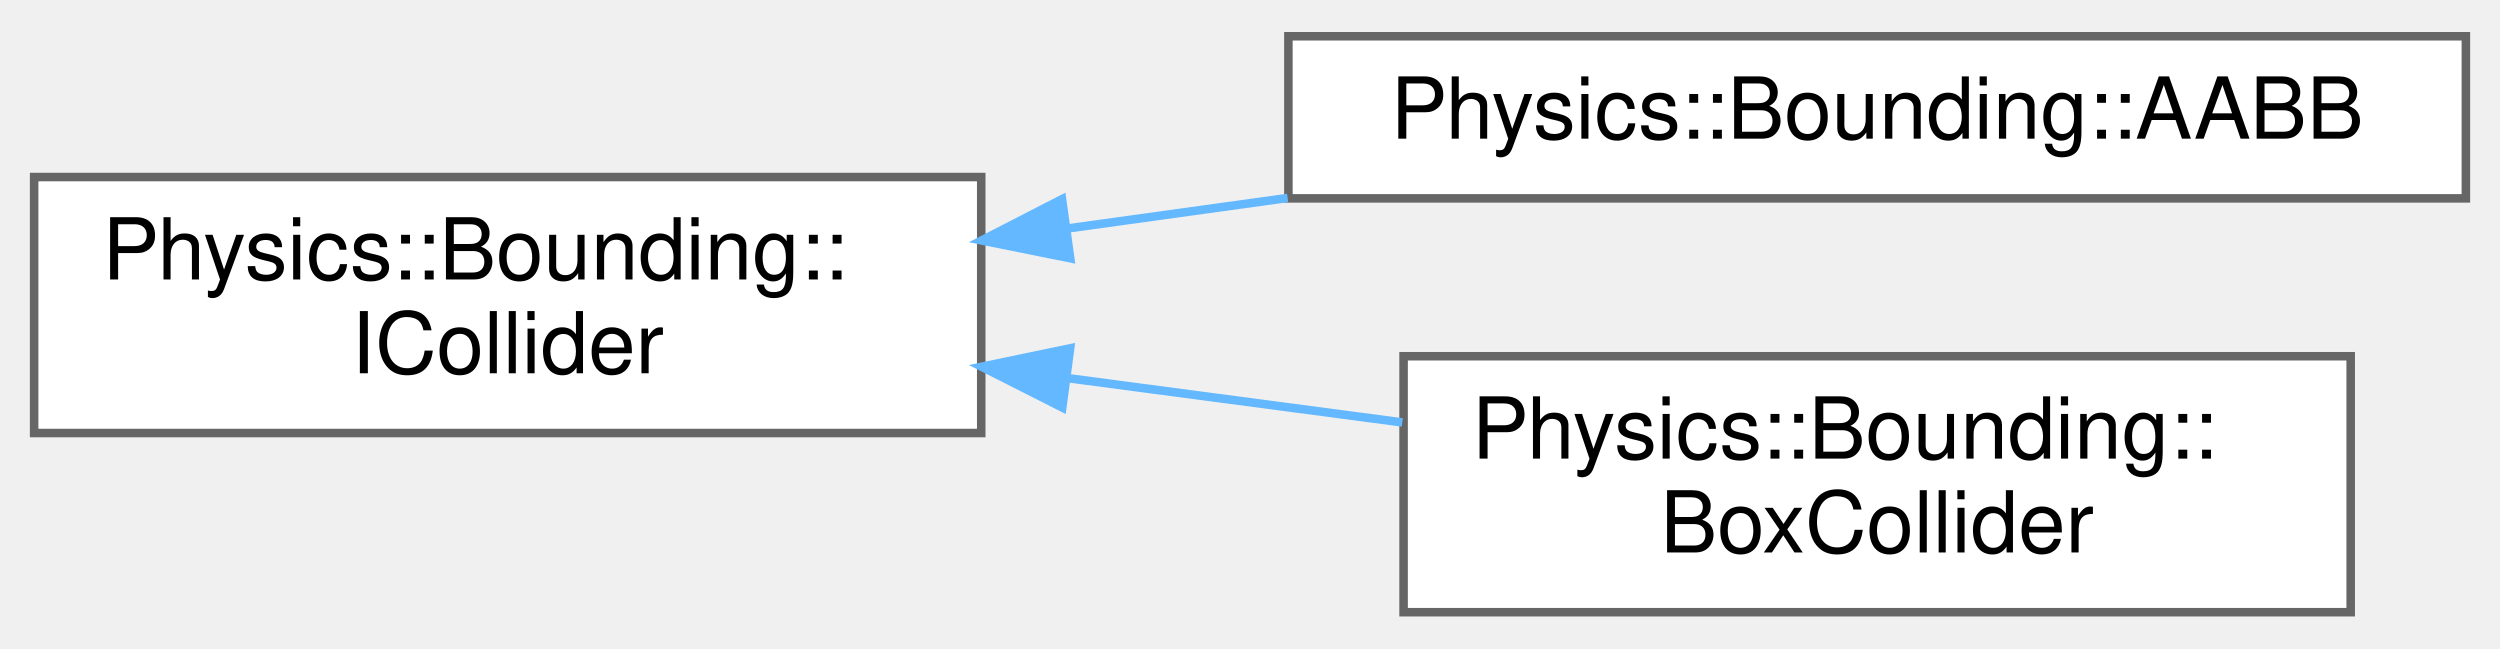
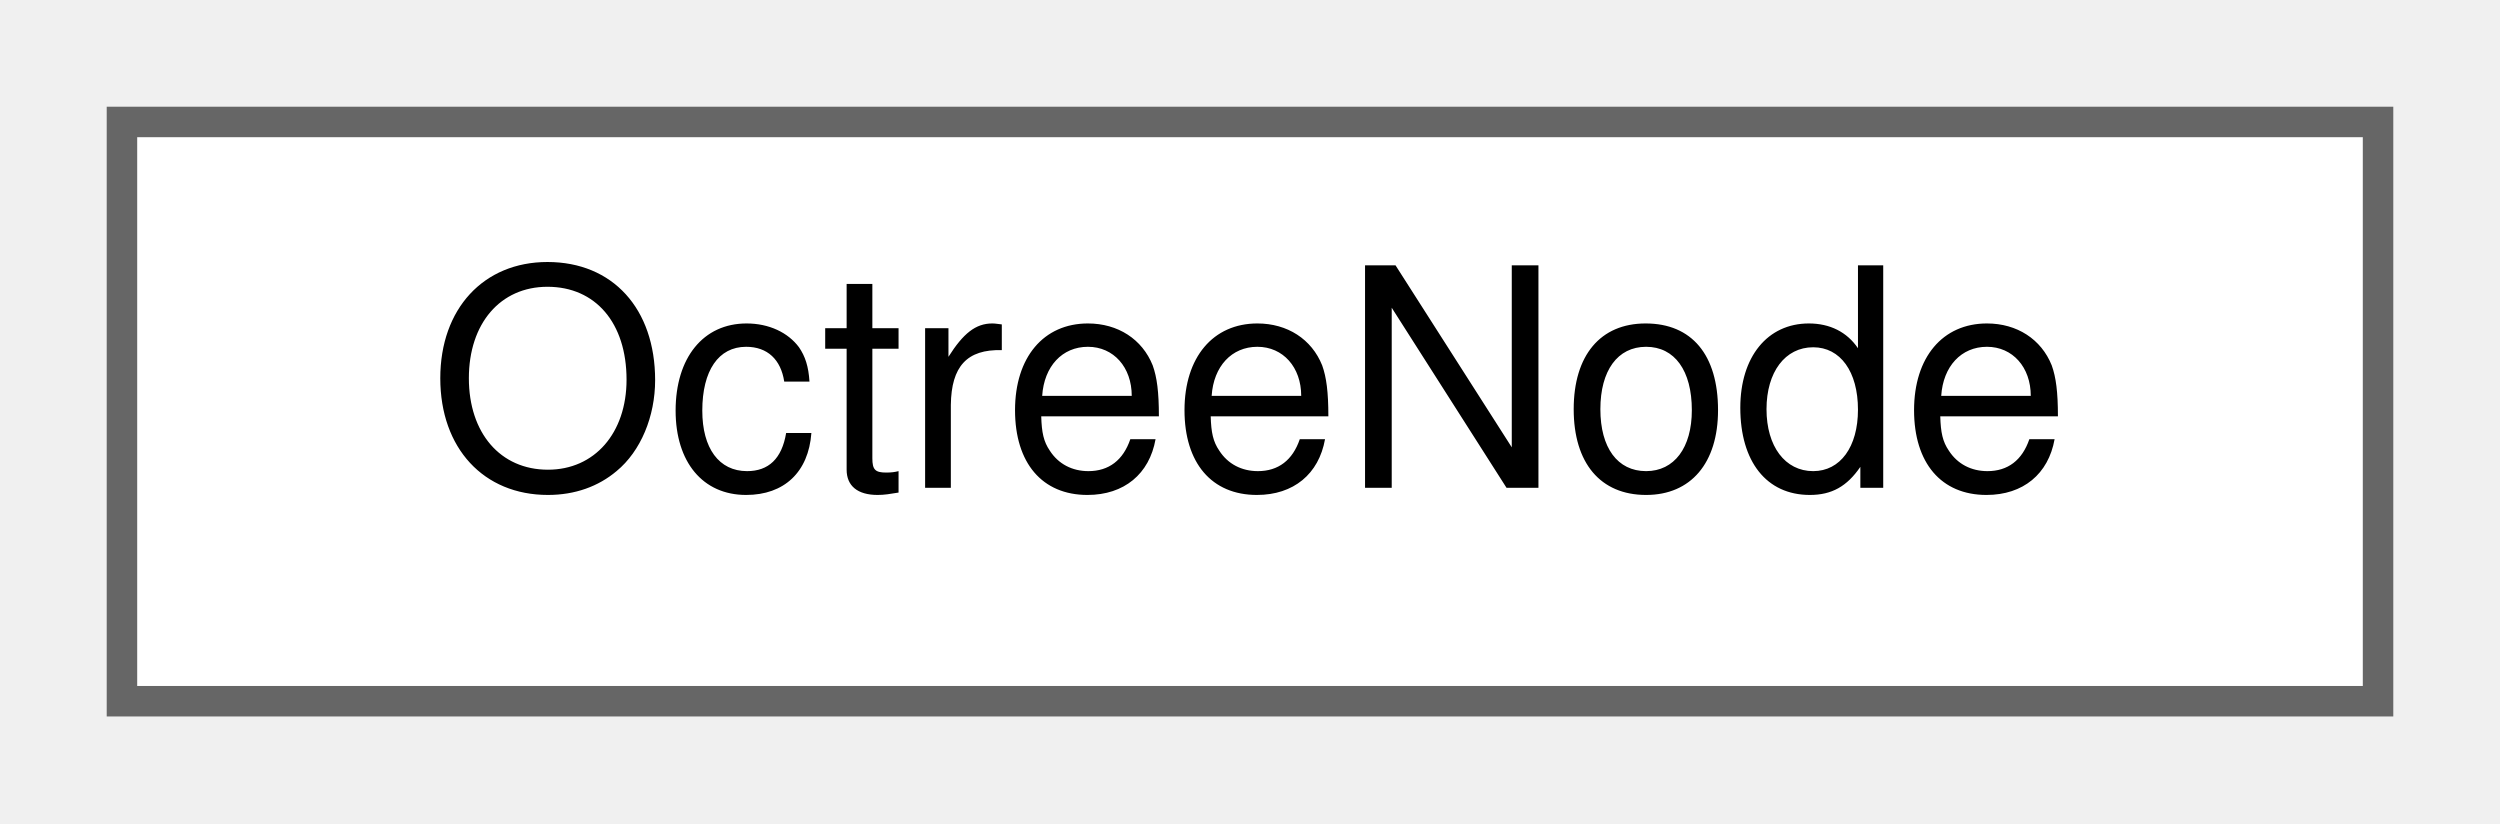
- <svg xmlns="http://www.w3.org/2000/svg" xmlns:xlink="http://www.w3.org/1999/xlink" width="293pt" height="76pt" viewBox="0.00 0.00 293.00 75.50">
-   <g id="graph0" class="graph" transform="scale(1 1) rotate(0) translate(4 71.5)">
+ <svg xmlns="http://www.w3.org/2000/svg" xmlns:xlink="http://www.w3.org/1999/xlink" width="82pt" height="27pt" viewBox="0.00 0.00 82.00 27.00">
+   <g id="graph0" class="graph" transform="scale(1 1) rotate(0) translate(4 23)">
    <g id="Node000000" class="node">
      <g id="a_Node000000">
-         <a xlink:href="classPhysics_1_1Bounding_1_1ICollider.html" target="_top" xlink:title="Abstract base class for collision volumes in the physics engine.">
-           <polygon fill="white" stroke="#666666" points="111,-51 0,-51 0,-21 111,-21 111,-51" />
-           <text text-anchor="start" x="8" y="-39" font-family="Helvetica,sans-Serif" font-size="10.00">Physics::Bounding::</text>
-           <text text-anchor="middle" x="55.5" y="-28" font-family="Helvetica,sans-Serif" font-size="10.00">ICollider</text>
-         </a>
-       </g>
-     </g>
-     <g id="Node000001" class="node">
-       <g id="a_Node000001">
-         <a xlink:href="classPhysics_1_1Bounding_1_1AABB.html" target="_top" xlink:title=" ">
-           <polygon fill="white" stroke="#666666" points="285,-67.5 147,-67.5 147,-48.5 285,-48.5 285,-67.5" />
-           <text text-anchor="middle" x="216" y="-55.5" font-family="Helvetica,sans-Serif" font-size="10.00">Physics::Bounding::AABB</text>
-         </a>
-       </g>
-     </g>
-     <g id="edge14_Node000000_Node000001" class="edge">
-       <g id="a_edge14_Node000000_Node000001">
-         <a xlink:title=" ">
-           <path fill="none" stroke="#63b8ff" d="M120.95,-44.95C129.51,-46.13 138.3,-47.35 146.91,-48.55" />
-           <polygon fill="#63b8ff" stroke="#63b8ff" points="121.43,-41.48 111.05,-43.57 120.47,-48.41 121.43,-41.48" />
-         </a>
-       </g>
-     </g>
-     <g id="Node000002" class="node">
-       <g id="a_Node000002">
-         <a xlink:href="classPhysics_1_1Bounding_1_1BoxCollider.html" target="_top" xlink:title=" ">
-           <polygon fill="white" stroke="#666666" points="271.5,-30 160.5,-30 160.5,0 271.5,0 271.5,-30" />
-           <text text-anchor="start" x="168.5" y="-18" font-family="Helvetica,sans-Serif" font-size="10.00">Physics::Bounding::</text>
-           <text text-anchor="middle" x="216" y="-7" font-family="Helvetica,sans-Serif" font-size="10.00">BoxCollider</text>
-         </a>
-       </g>
-     </g>
-     <g id="edge15_Node000000_Node000002" class="edge">
-       <g id="a_edge15_Node000000_Node000002">
-         <a xlink:title=" ">
-           <path fill="none" stroke="#63b8ff" d="M121.3,-27.41C134.27,-25.7 147.77,-23.91 160.35,-22.24" />
-           <polygon fill="#63b8ff" stroke="#63b8ff" points="120.5,-23.99 111.05,-28.77 121.42,-30.93 120.5,-23.99" />
+         <a xlink:href="structOctreeNode.html" target="_top" xlink:title=" ">
+           <polygon fill="white" stroke="#666666" points="74,-19 0,-19 0,0 74,0 74,-19" />
+           <text text-anchor="middle" x="37" y="-7" font-family="Helvetica,sans-Serif" font-size="10.00">OctreeNode</text>
        </a>
      </g>
    </g>
  </g>
</svg>
